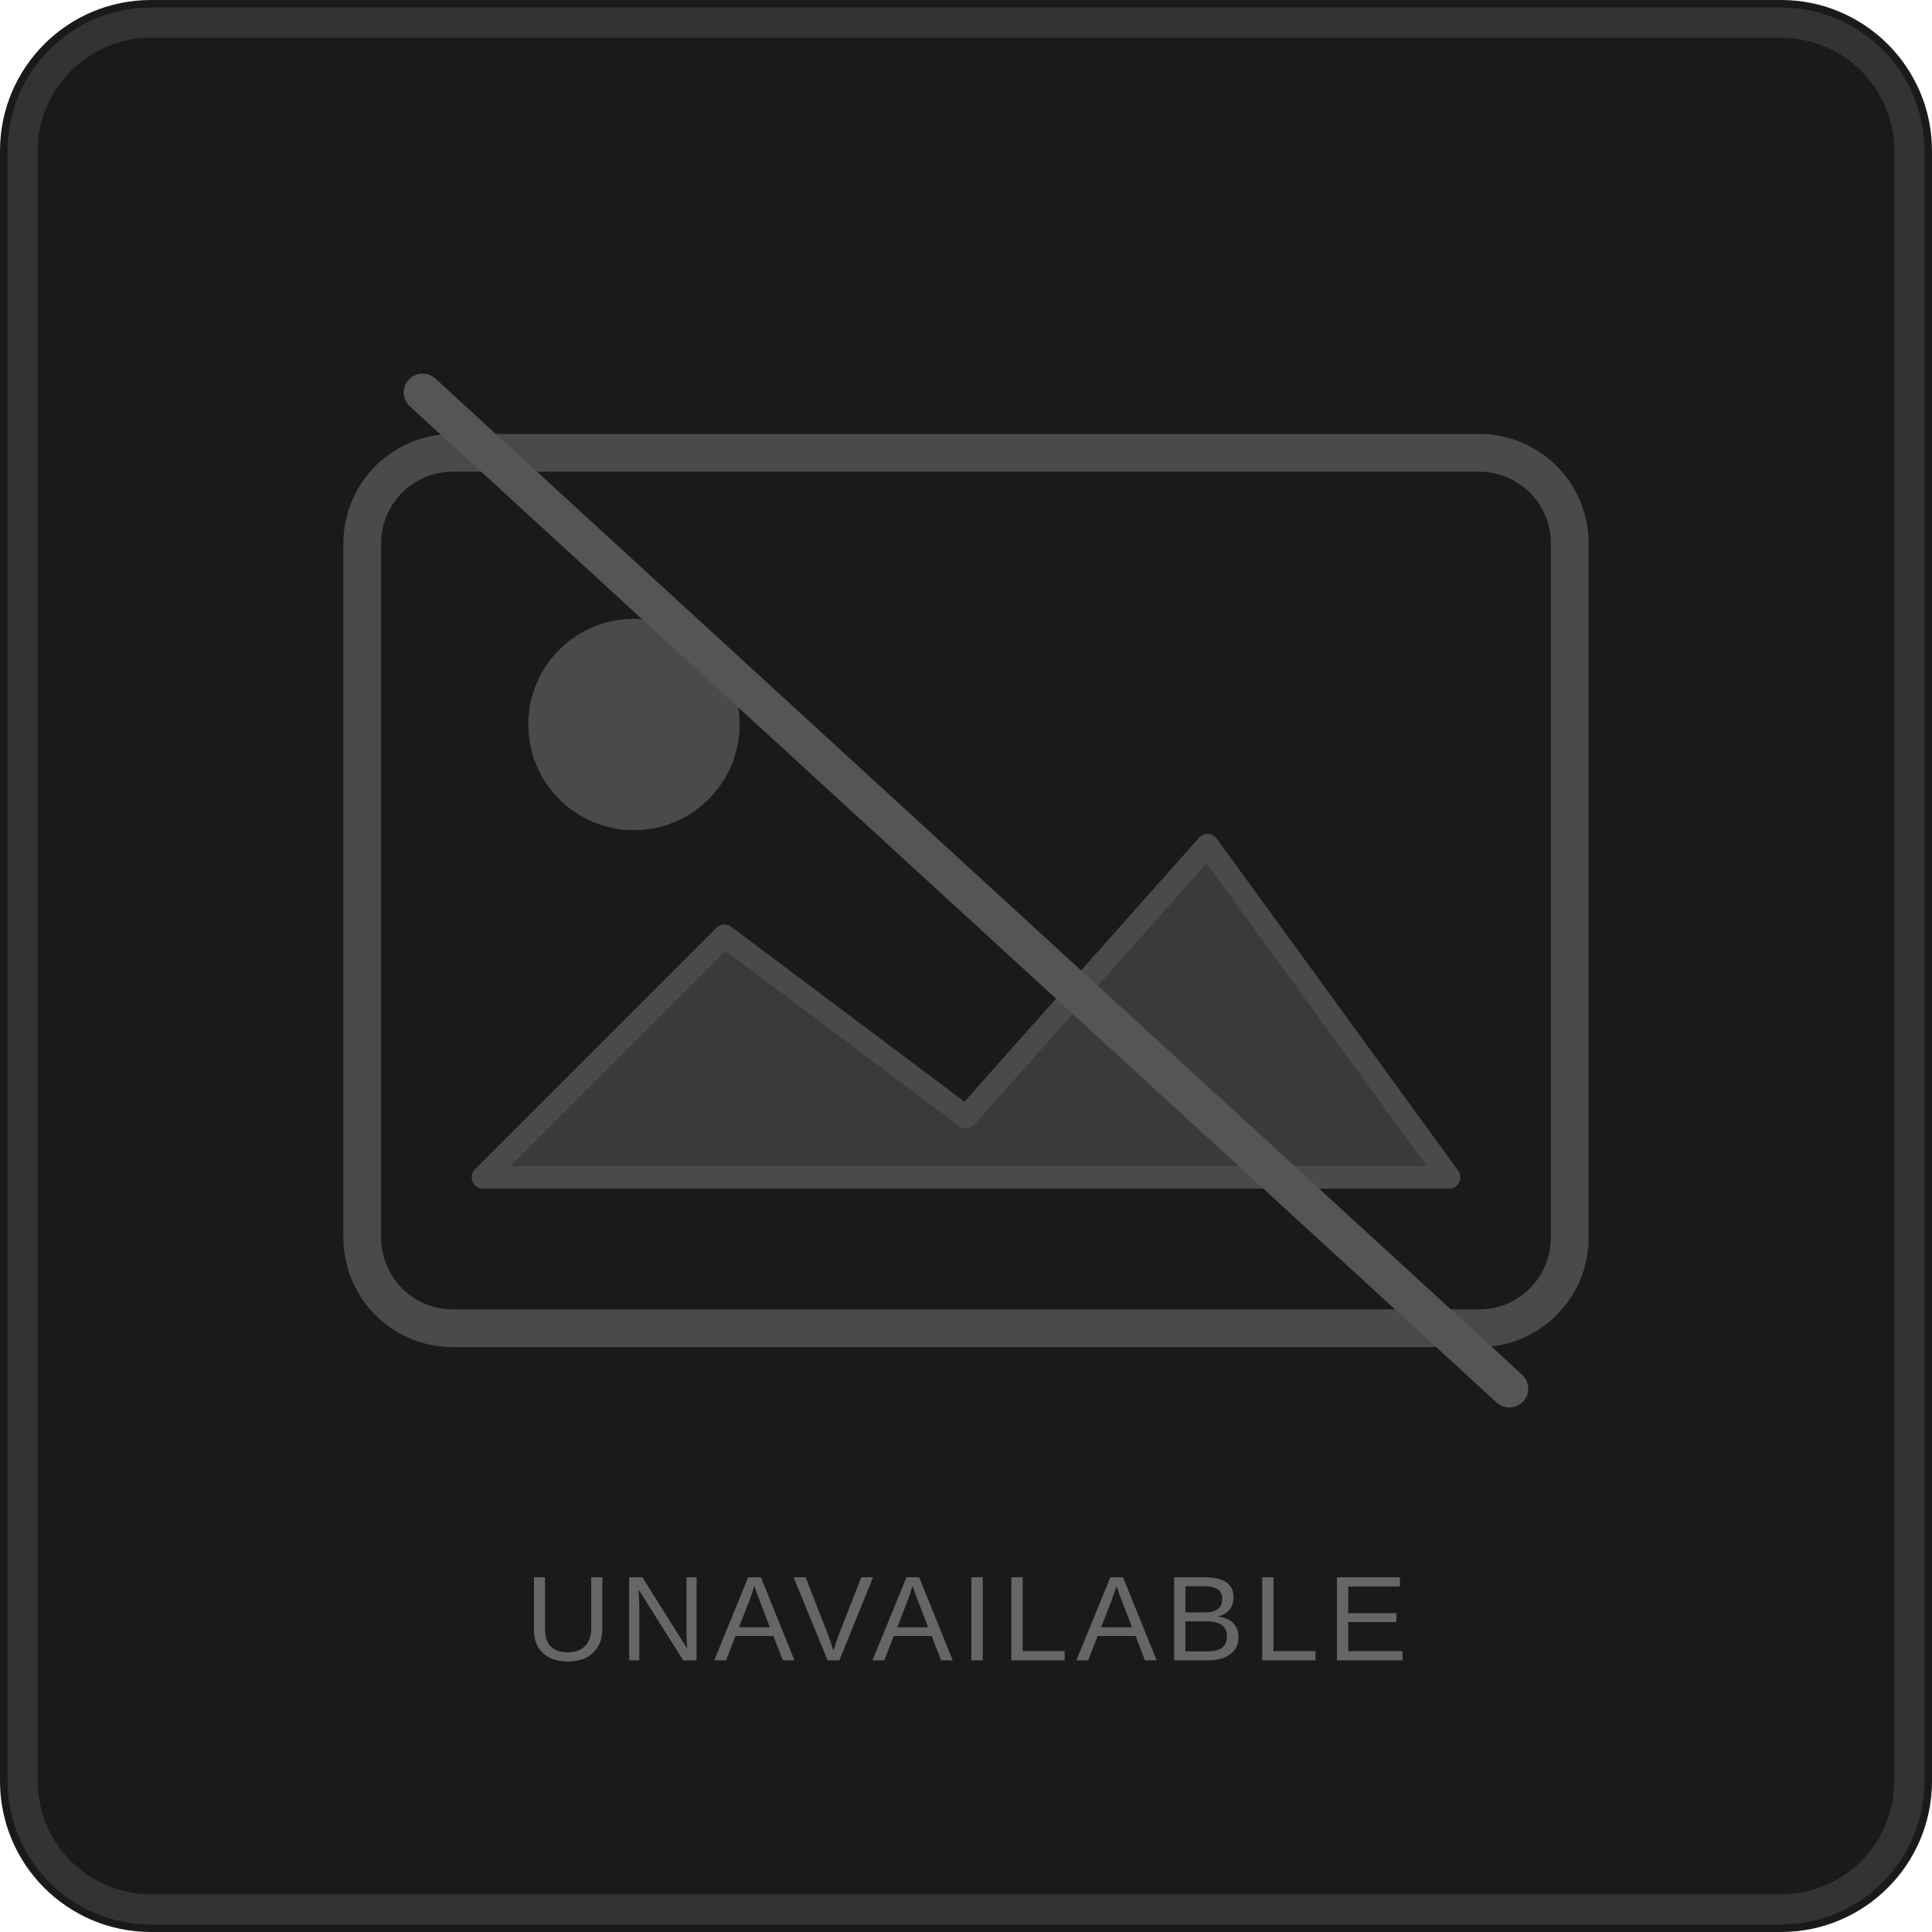
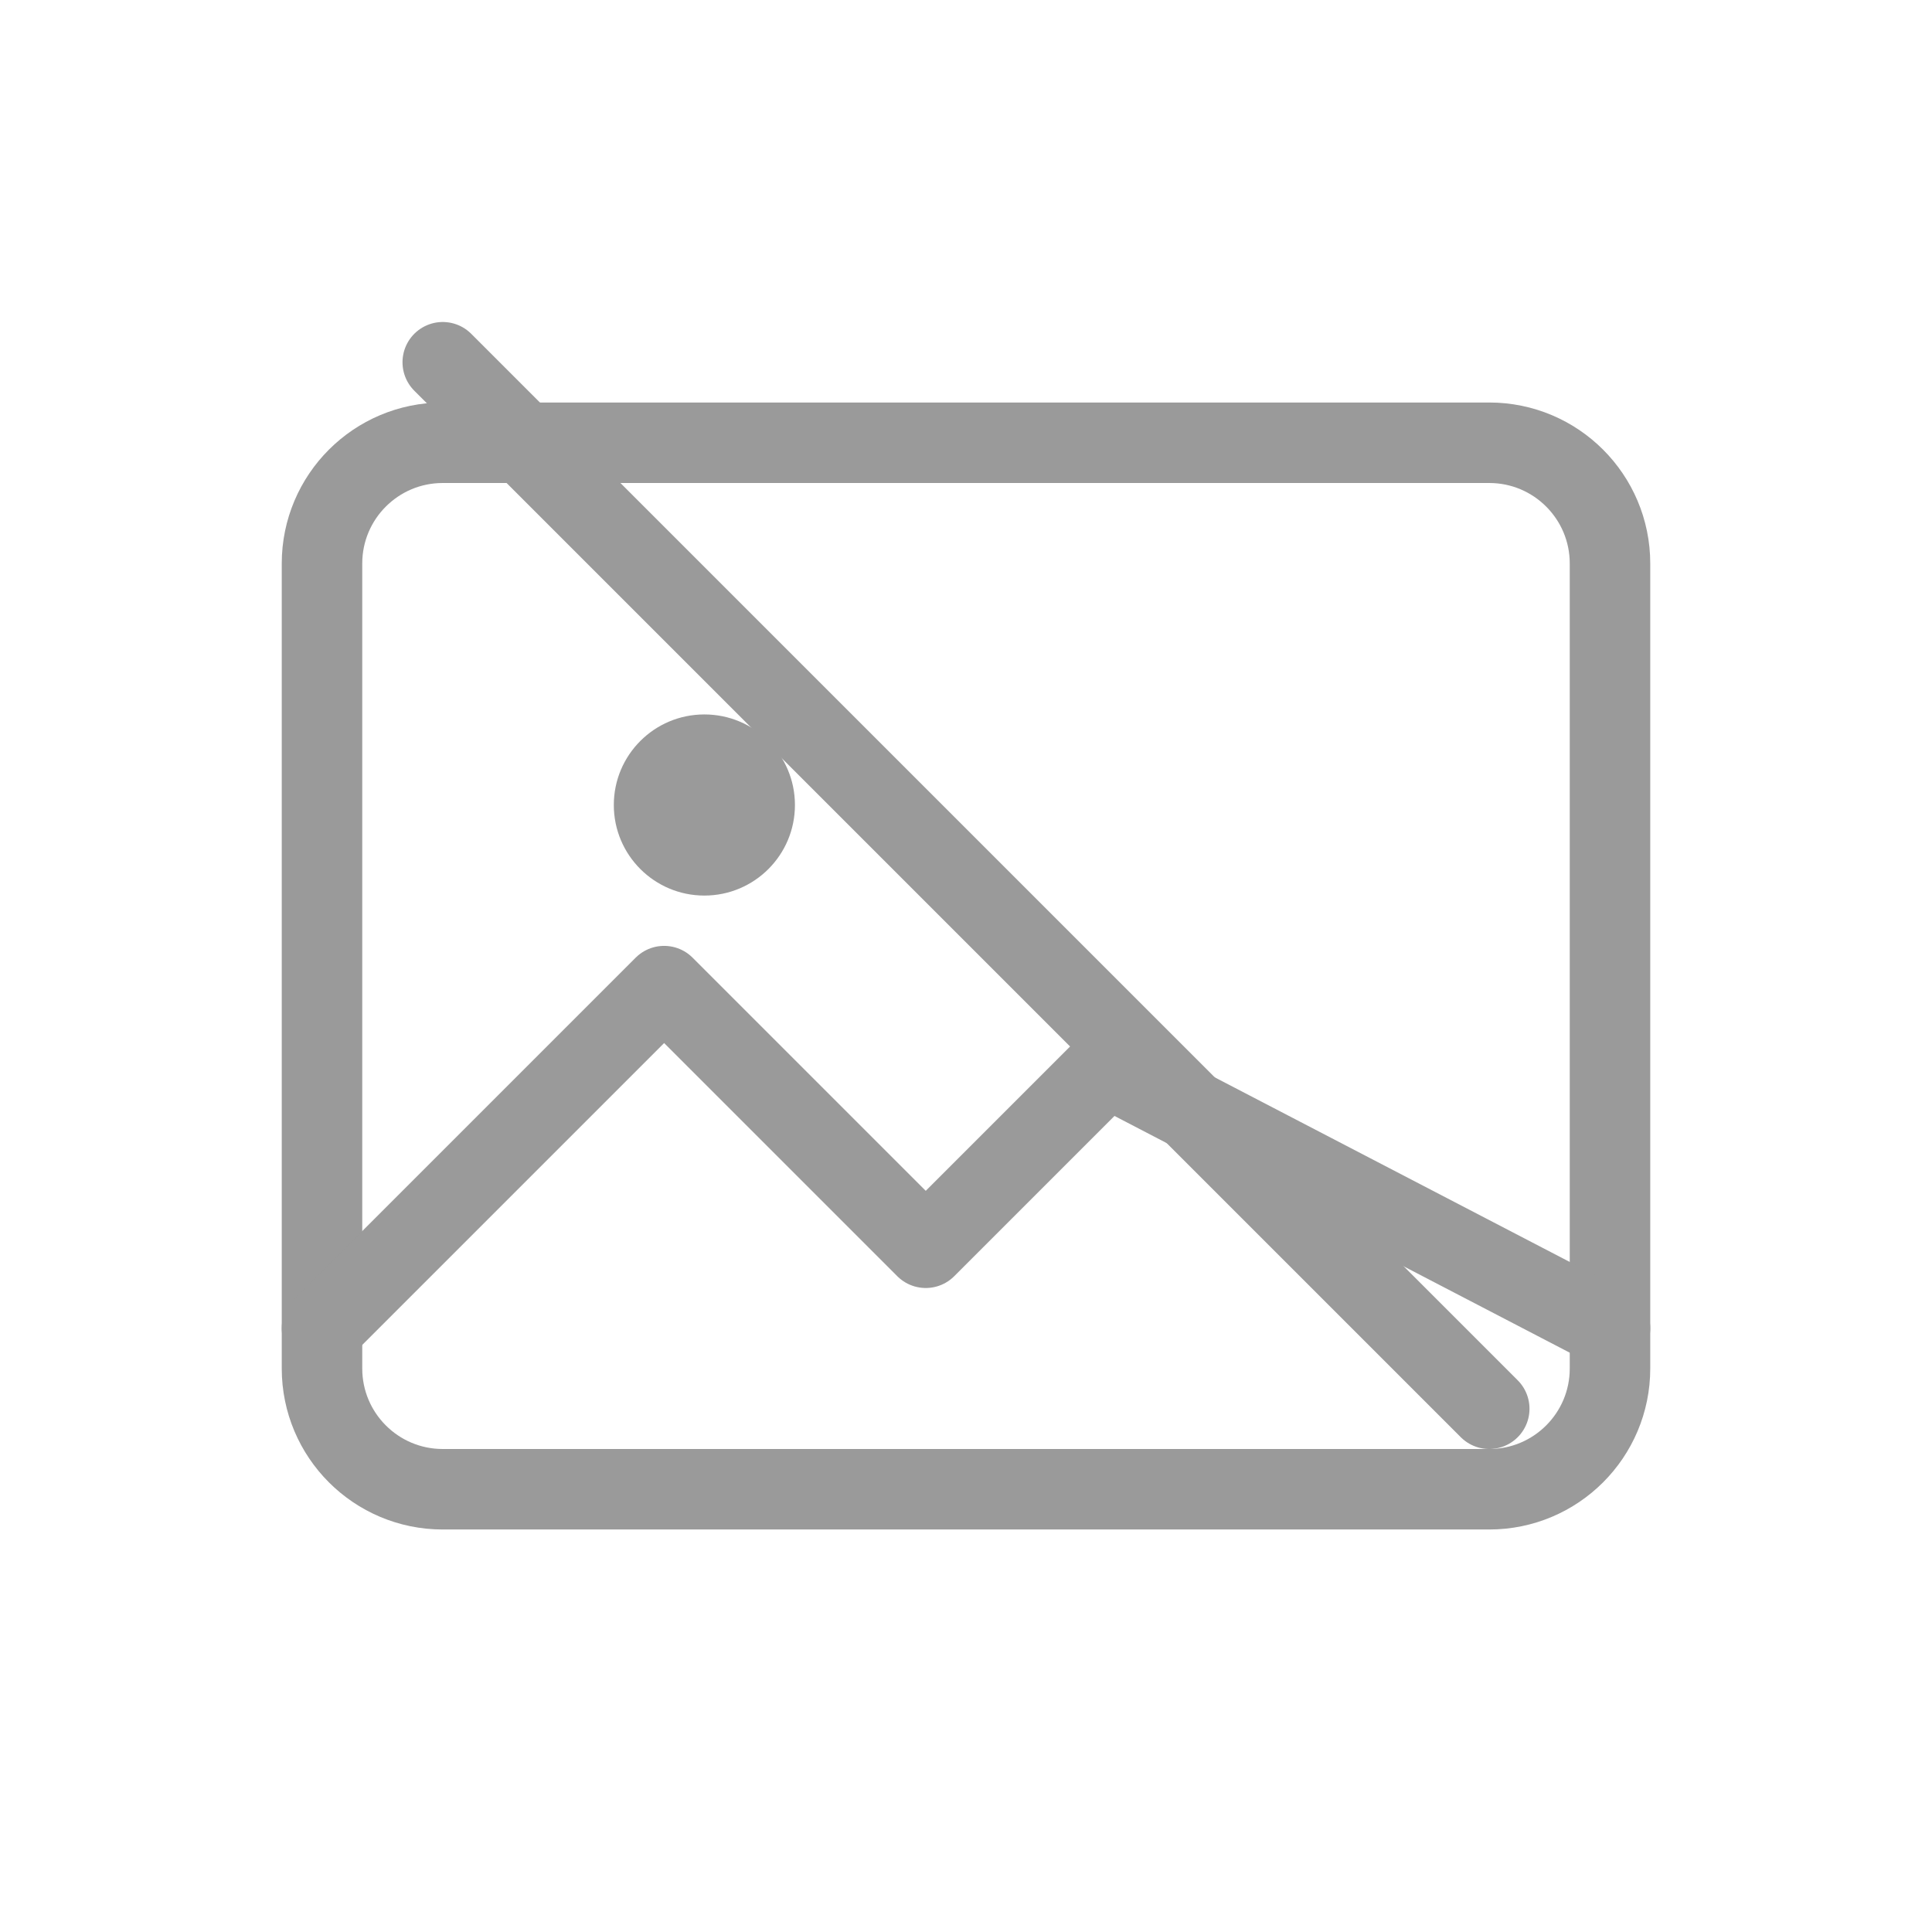
- <svg xmlns="http://www.w3.org/2000/svg" viewBox="0 0 128 128" role="img" aria-label="Image unavailable">
-   <rect width="128" height="128" rx="10" fill="#1a1a1a" />
-   <rect x="1.5" y="1.5" width="125" height="125" rx="8.5" fill="none" stroke="#333" stroke-width="2" />
-   <rect x="24" y="30" width="80" height="58" rx="6" fill="none" stroke="#4a4a4a" stroke-width="2.5" />
-   <circle cx="42" cy="48" r="7" fill="#4a4a4a" />
-   <path d="M32 78 L48 62 L64 74 L80 56 L96 78 Z" fill="#3a3a3a" stroke="#4a4a4a" stroke-width="1.5" stroke-linejoin="round" />
-   <line x1="28" y1="26" x2="100" y2="92" stroke="#555" stroke-width="2.5" stroke-linecap="round" />
-   <text x="64" y="110" text-anchor="middle" fill="#666" font-family="Arial, Helvetica, sans-serif" font-size="8" letter-spacing="0.5">UNAVAILABLE</text>
+ <svg xmlns="http://www.w3.org/2000/svg" viewBox="0 0 48 48" role="img" aria-label="Image unavailable">
+   <g fill="none" stroke="#9a9a9a" stroke-width="2" stroke-linecap="round" stroke-linejoin="round">
+     <rect x="8" y="11" width="32" height="26" rx="3" />
+     <circle cx="17.5" cy="20" r="2.25" fill="#9a9a9a" stroke="none" />
+     <path d="M8 33l8.5-8.5 6.5 6.5 4.5-4.5L40 33" />
+     <path d="M11 9 L37 35" />
+   </g>
</svg>
